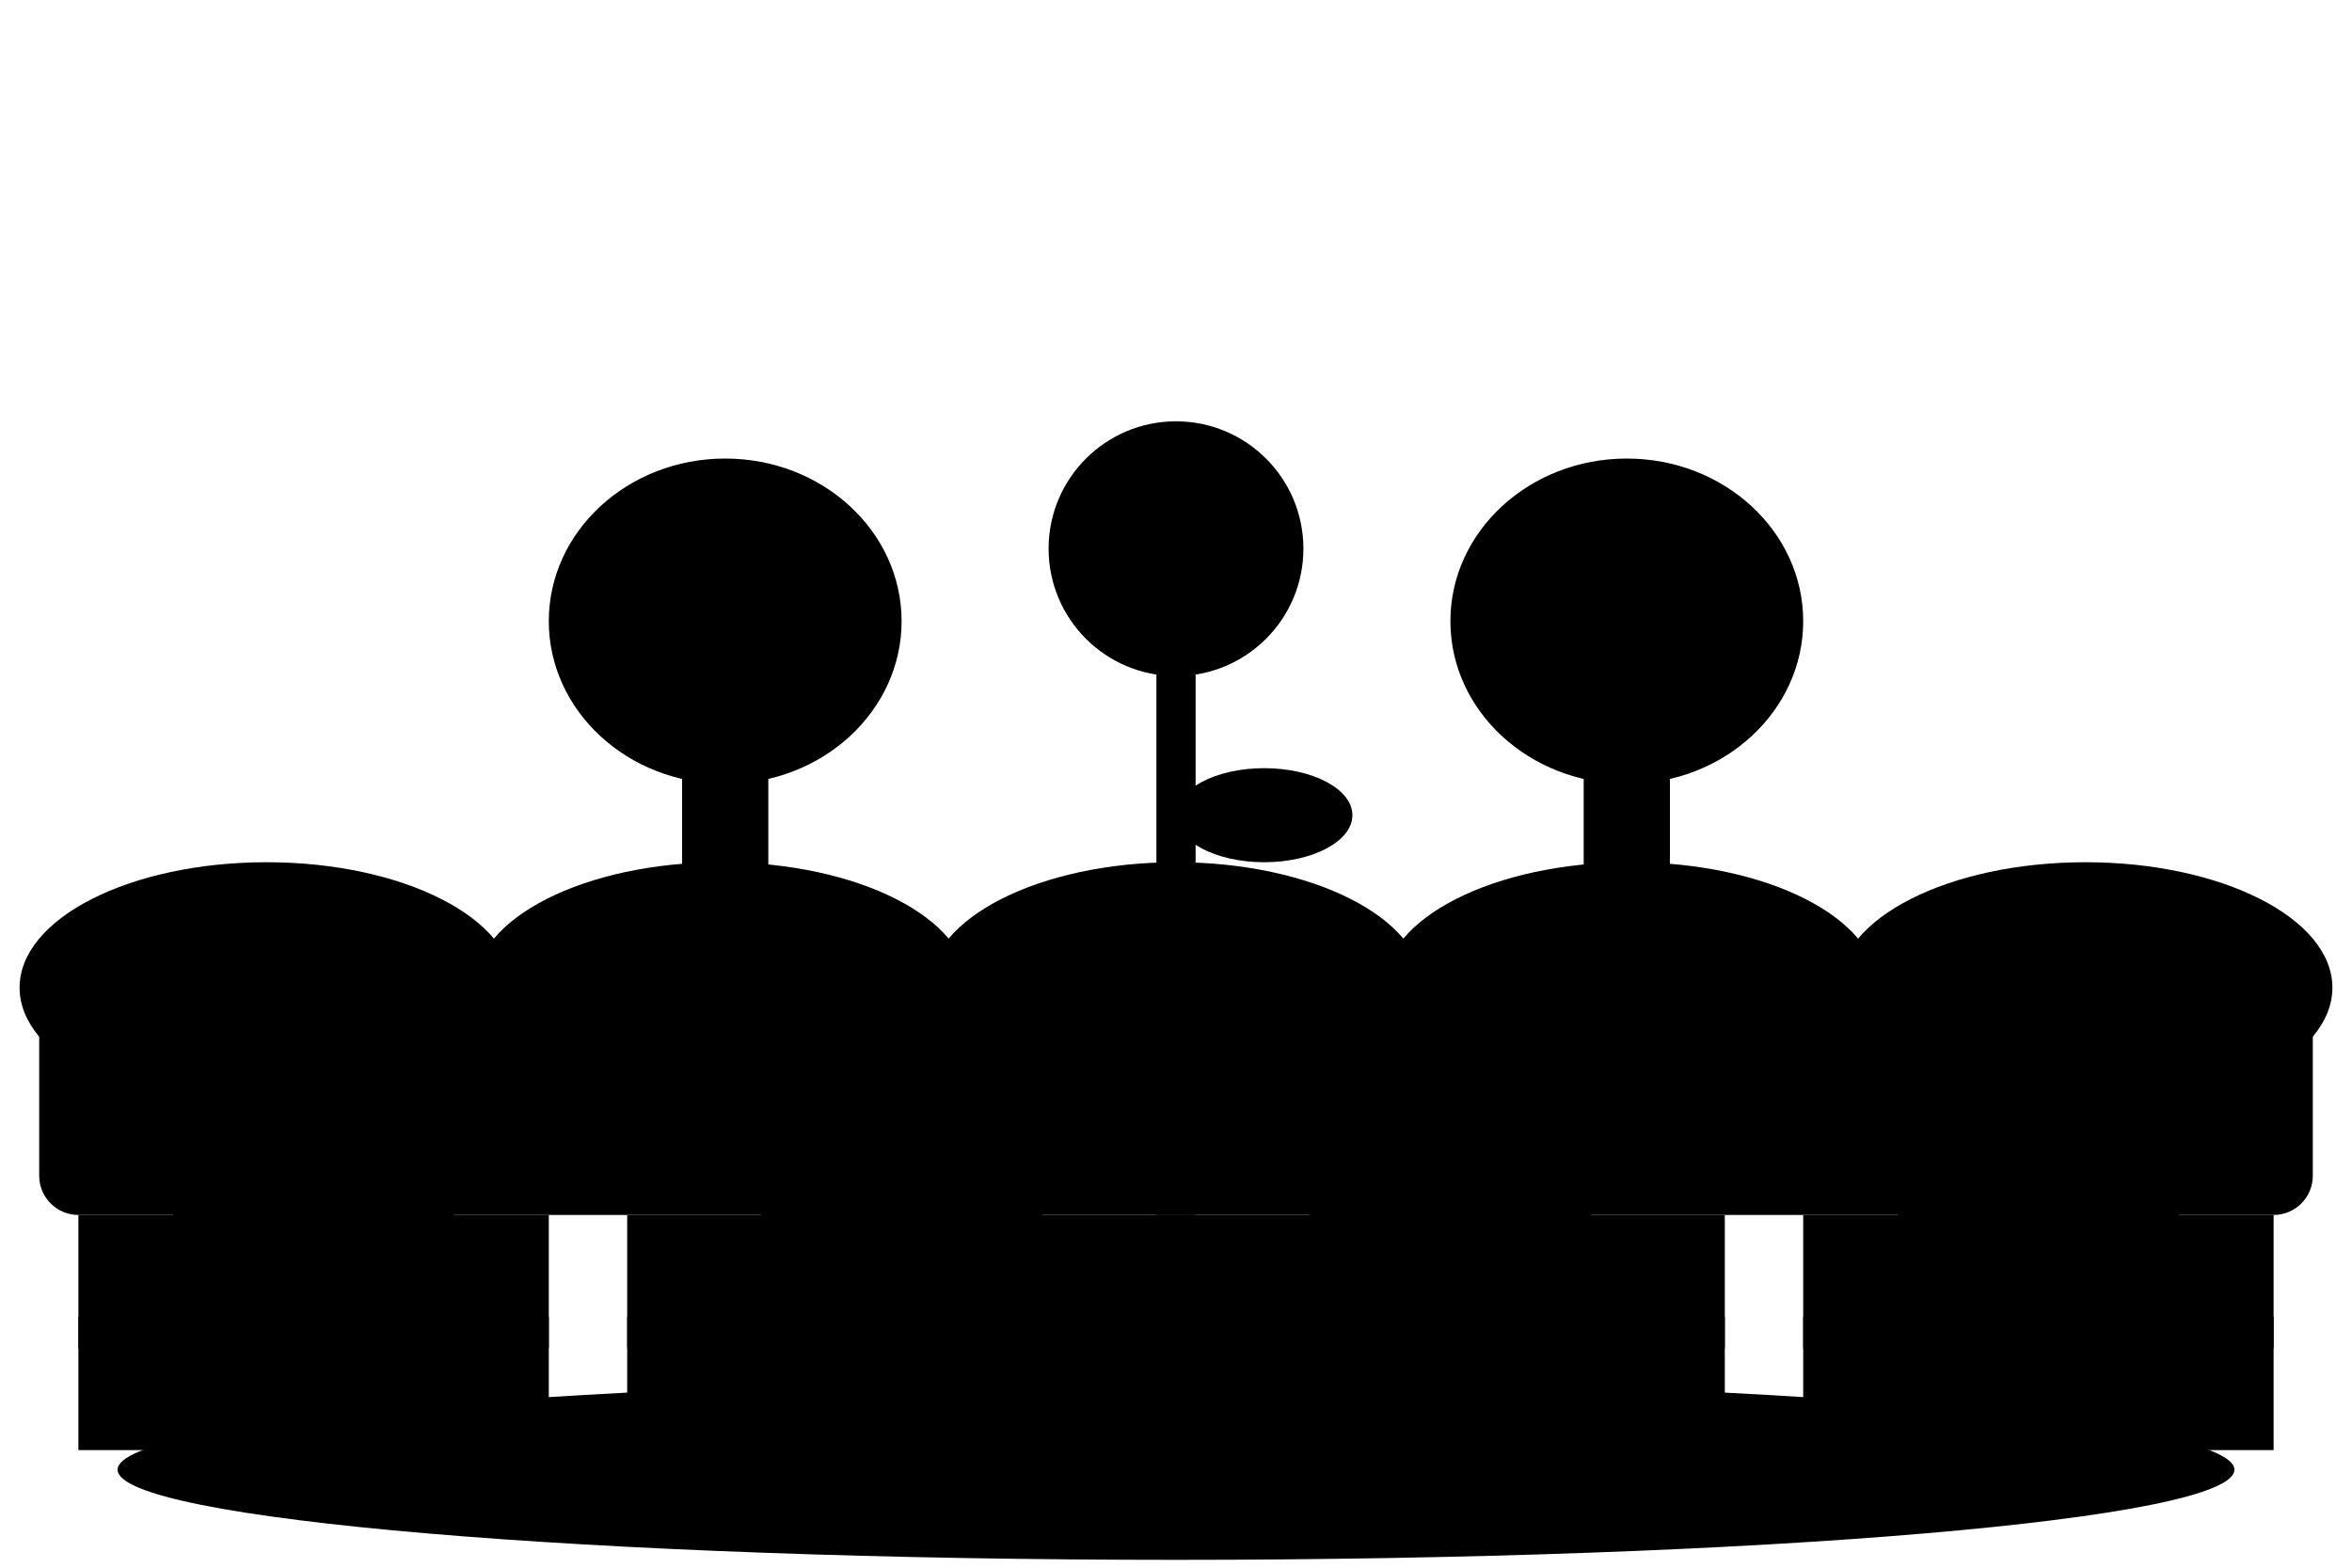
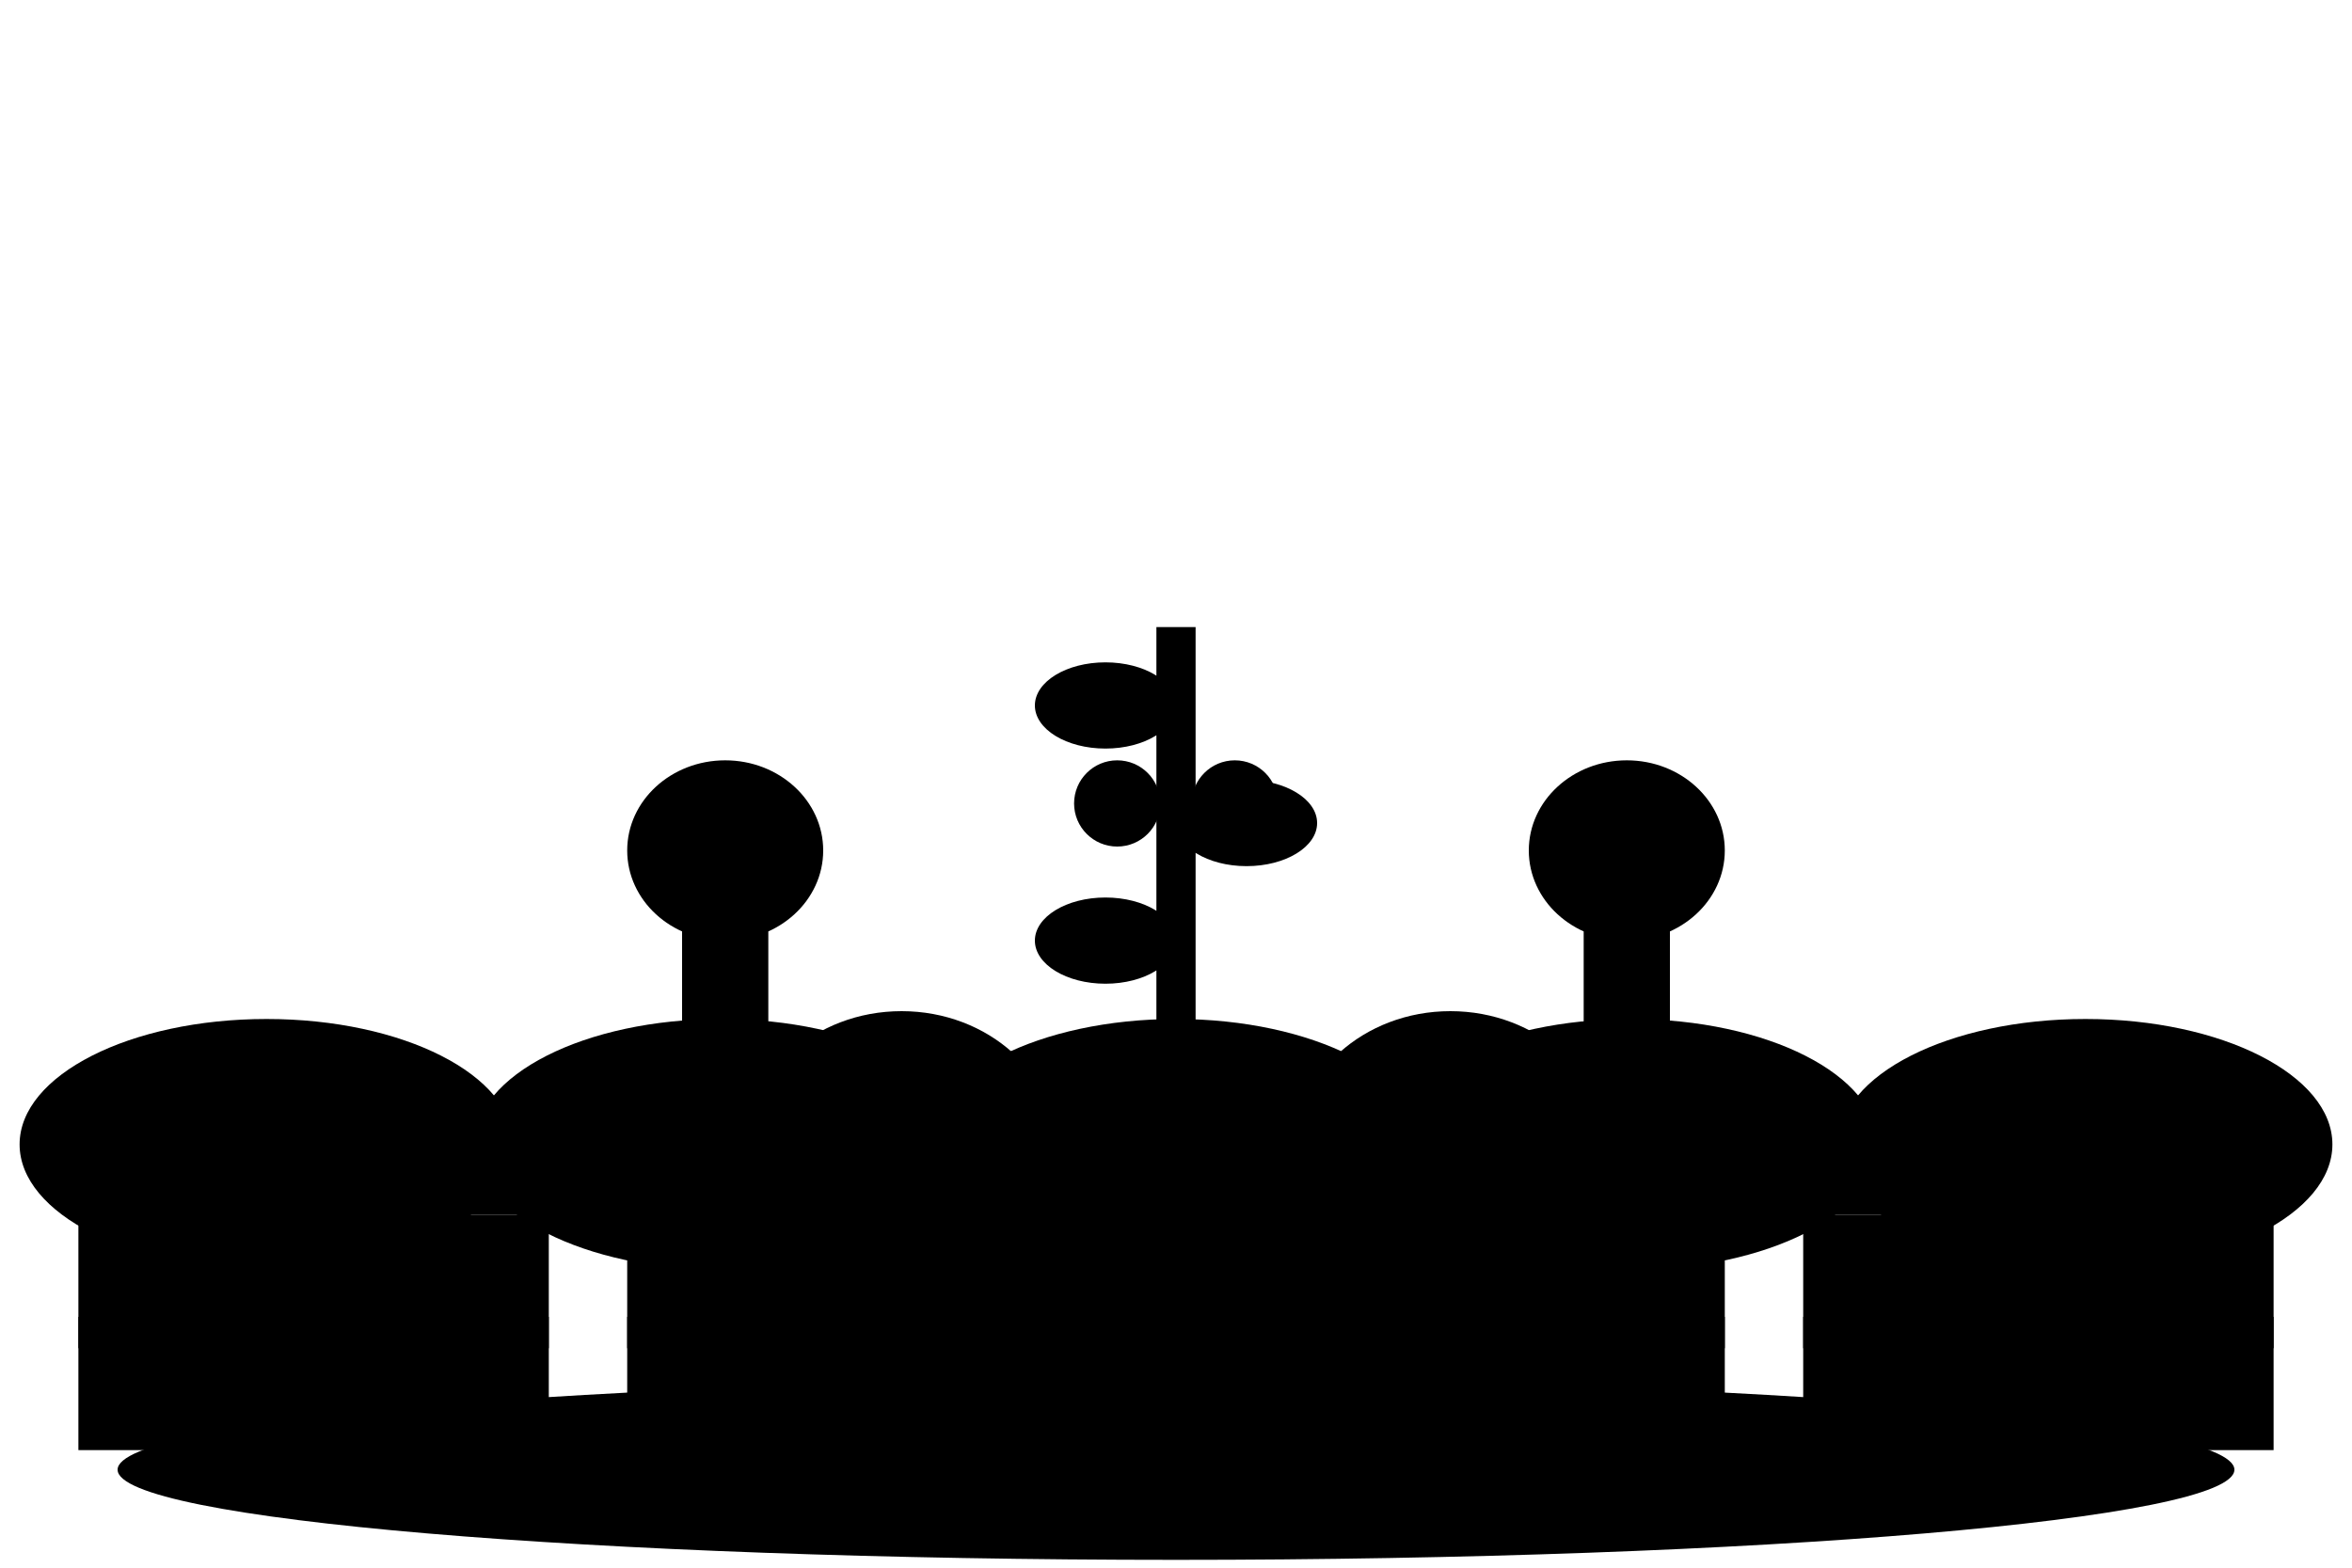
<svg xmlns="http://www.w3.org/2000/svg" viewBox="0 0 120 80">
  <ellipse class="tint-strong" cx="60" cy="75" rx="54" ry="4.6" />
  <rect class="fg" x="53" y="74" width="14" height="3.5" rx="1" />
  <rect class="bg" x="54.4" y="75.4" width="11.2" height="0.7" />
-   <path class="fg" d="M34.8 31.7H39.2V58H34.8ZM28 31.7a9 8.3 0 1 1 18 0a9 8.3 0 1 1 -18 0Z" />
-   <ellipse class="bg" cx="37" cy="31.7" rx="7" ry="6.3" />
-   <ellipse class="accent" cx="33" cy="31.3" rx="2.8" ry="2.8" />
-   <path class="fg" d="M80.8 31.7H85.2V58H80.8ZM74 31.7a9 8.3 0 1 1 18 0a9 8.3 0 1 1 -18 0Z" />
-   <ellipse class="bg" cx="83" cy="31.7" rx="7" ry="6.3" />
-   <ellipse class="accent" cx="79" cy="31.3" rx="2.8" ry="2.8" />
-   <path class="fg" d="M1 50.4a12.6 6.4 0 1 1 25.2 0a12.6 6.4 0 1 1 -25.2 0ZM24.2 50.4a12.6 6.4 0 1 1 25.2 0a12.6 6.4 0 1 1 -25.2 0ZM47.4 50.4a12.6 6.4 0 1 1 25.2 0a12.6 6.4 0 1 1 -25.2 0ZM70.6 50.4a12.6 6.4 0 1 1 25.2 0a12.6 6.4 0 1 1 -25.2 0ZM93.8 50.4a12.6 6.4 0 1 1 25.2 0a12.6 6.4 0 1 1 -25.2 0Z" />
-   <rect class="fg" x="2" y="50.4" width="116" height="11.6" rx="2" />
-   <path class="bg" d="M3 50.4a10.6 4.4 0 1 1 21.2 0a10.6 4.4 0 1 1 -21.2 0ZM26.2 50.4a10.6 4.4 0 1 1 21.2 0a10.6 4.4 0 1 1 -21.2 0ZM49.4 50.4a10.6 4.4 0 1 1 21.2 0a10.6 4.4 0 1 1 -21.2 0ZM72.6 50.4a10.6 4.4 0 1 1 21.2 0a10.6 4.4 0 1 1 -21.2 0ZM95.8 50.4a10.6 4.4 0 1 1 21.2 0a10.6 4.4 0 1 1 -21.2 0ZM4 50.4H116V60H4Z" />
-   <path class="fg" d="M59 28H61V62H59ZM51 48.4a4.5 2.4 0 1 1 9 0a4.5 2.4 0 1 1 -9 0ZM60 41.6a4.5 2.4 0 1 1 9 0a4.5 2.4 0 1 1 -9 0Z" />
-   <path class="bg" d="M52.4 48.4a3.1 1 0 1 1 6.2 0a3.1 1 0 1 1 -6.2 0ZM61.4 41.6a3.1 1 0 1 1 6.2 0a3.1 1 0 1 1 -6.2 0Z" />
-   <ellipse class="fg" cx="60" cy="28" rx="6.5" ry="6.5" />
-   <ellipse class="accent" cx="60" cy="28" rx="4.7" ry="4.7" />
-   <path class="fg" d="M58 28a2 2 0 1 1 4 0a2 2 0 1 1 -4 0ZM38 58.8a8 7.2 0 1 1 16 0a8 7.2 0 1 1 -16 0ZM66 58.8a8 7.2 0 1 1 16 0a8 7.2 0 1 1 -16 0ZM8 58.8a8 7.2 0 1 1 16 0a8 7.2 0 1 1 -16 0ZM96 58.8a8 7.2 0 1 1 16 0a8 7.2 0 1 1 -16 0Z" />
-   <path class="bg" d="M39.6 58.8a6.4 5.6 0 1 1 12.8 0a6.4 5.6 0 1 1 -12.8 0ZM67.6 58.8a6.4 5.6 0 1 1 12.8 0a6.4 5.6 0 1 1 -12.8 0ZM9.6 58.8a6.4 5.6 0 1 1 12.8 0a6.4 5.6 0 1 1 -12.8 0ZM97.6 58.8a6.4 5.6 0 1 1 12.8 0a6.4 5.6 0 1 1 -12.8 0Z" />
-   <path class="fg" d="M45.2 53.2H46.8V62H45.2ZM73.2 53.2H74.8V62H73.2ZM15.2 53.2H16.8V62H15.2ZM103.2 53.2H104.8V62H103.2ZM32 62H88V74H32ZM4 62H28V74H4ZM92 62H116V74H92Z" />
+   <path class="fg" d="M34.8 43.4H39.2V58H34.8ZM32 43.4a5 4.6 0 1 1 10 0a5 4.6 0 1 1 -10 0Z" />
+   <ellipse class="bg" cx="37" cy="43.4" rx="3" ry="2.6" />
+   <path class="fg" d="M80.8 43.4H85.2V58H80.8ZM78 43.4a5 4.6 0 1 1 10 0a5 4.6 0 1 1 -10 0Z" />
+   <ellipse class="bg" cx="83" cy="43.4" rx="3" ry="2.6" />
+   <path class="fg" d="M1 58.4a12.6 6.4 0 1 1 25.2 0a12.6 6.4 0 1 1 -25.2 0ZM24.2 58.4a12.6 6.4 0 1 1 25.2 0a12.6 6.4 0 1 1 -25.2 0ZM47.4 58.4a12.6 6.4 0 1 1 25.2 0a12.6 6.4 0 1 1 -25.2 0ZM70.6 58.4a12.6 6.4 0 1 1 25.2 0a12.6 6.4 0 1 1 -25.2 0ZM93.8 58.4a12.6 6.4 0 1 1 25.2 0a12.6 6.4 0 1 1 -25.2 0Z" />
+   <rect class="fg" x="2" y="58.4" width="116" height="3.6" rx="2" />
+   <path class="bg" d="M3 58.4a10.6 4.4 0 1 1 21.2 0a10.6 4.4 0 1 1 -21.2 0ZM26.2 58.4a10.6 4.4 0 1 1 21.2 0a10.6 4.4 0 1 1 -21.2 0ZM49.4 58.4a10.6 4.4 0 1 1 21.2 0a10.6 4.4 0 1 1 -21.2 0ZM72.6 58.4a10.6 4.4 0 1 1 21.2 0a10.6 4.4 0 1 1 -21.2 0ZM95.8 58.4a10.6 4.4 0 1 1 21.2 0a10.6 4.4 0 1 1 -21.2 0ZM4 58.4H116V60H4Z" />
+   <path class="fg" d="M59 32H61V62H59ZM52.8 36a3.6 2.2 0 1 1 7.2 0a3.6 2.2 0 1 1 -7.2 0ZM60 42a3.6 2.2 0 1 1 7.2 0a3.6 2.2 0 1 1 -7.2 0ZM52.8 48a3.6 2.2 0 1 1 7.2 0a3.6 2.2 0 1 1 -7.2 0Z" />
+   <path class="bg" d="M54.1 36a2.3 0.9 0 1 1 4.6 0a2.3 0.9 0 1 1 -4.6 0ZM61.3 42a2.3 0.9 0 1 1 4.6 0a2.3 0.9 0 1 1 -4.6 0ZM54.1 48a2.3 0.9 0 1 1 4.6 0a2.3 0.9 0 1 1 -4.6 0Z" />
+   <path class="accent" d="M54.8 41a2.2 2.2 0 1 1 4.4 0a2.2 2.2 0 1 1 -4.4 0ZM60.8 41a2.2 2.2 0 1 1 4.4 0a2.2 2.2 0 1 1 -4.4 0Z" />
+   <path class="fg" d="M38 58.8a8 7.2 0 1 1 16 0a8 7.2 0 1 1 -16 0ZM66 58.8a8 7.2 0 1 1 16 0a8 7.2 0 1 1 -16 0Z" />
+   <path class="bg" d="M39.6 58.8a6.4 5.6 0 1 1 12.8 0a6.4 5.6 0 1 1 -12.8 0ZM67.6 58.8a6.4 5.6 0 1 1 12.8 0a6.4 5.6 0 1 1 -12.8 0Z" />
+   <path class="fg" d="M45.2 53.2H46.8V62H45.2ZM73.2 53.2H74.8V62H73.2Z" />
+   <path class="accent" d="M46.6 55a2.4 2.4 0 1 1 4.8 0a2.4 2.4 0 1 1 -4.8 0ZM74.6 55a2.4 2.4 0 1 1 4.8 0a2.4 2.4 0 1 1 -4.8 0Z" />
+   <path class="fg" d="M9.5 59.4a6.5 5.9 0 1 1 13 0a6.5 5.9 0 1 1 -13 0ZM97.5 59.4a6.5 5.9 0 1 1 13 0a6.5 5.9 0 1 1 -13 0Z" />
+   <path class="bg" d="M11.1 59.4a4.9 4.3 0 1 1 9.8 0a4.9 4.3 0 1 1 -9.8 0ZM99.1 59.4a4.9 4.3 0 1 1 9.8 0a4.9 4.3 0 1 1 -9.8 0Z" />
+   <path class="fg" d="M15.2 54.9H16.8V62.1H15.2ZM103.2 54.9H104.8V62.1H103.2ZM32 62H88V74H32ZM4 62H28V74H4ZM92 62H116V74H92Z" />
  <path class="bg" d="M34 64H86V72H34ZM6 64H26V72H6ZM94 64H114V72H94Z" />
  <path class="fg" d="M32 67.2H88V68.8H32ZM4 67.2H28V68.8H4ZM92 67.2H116V68.8H92Z" />
</svg>
